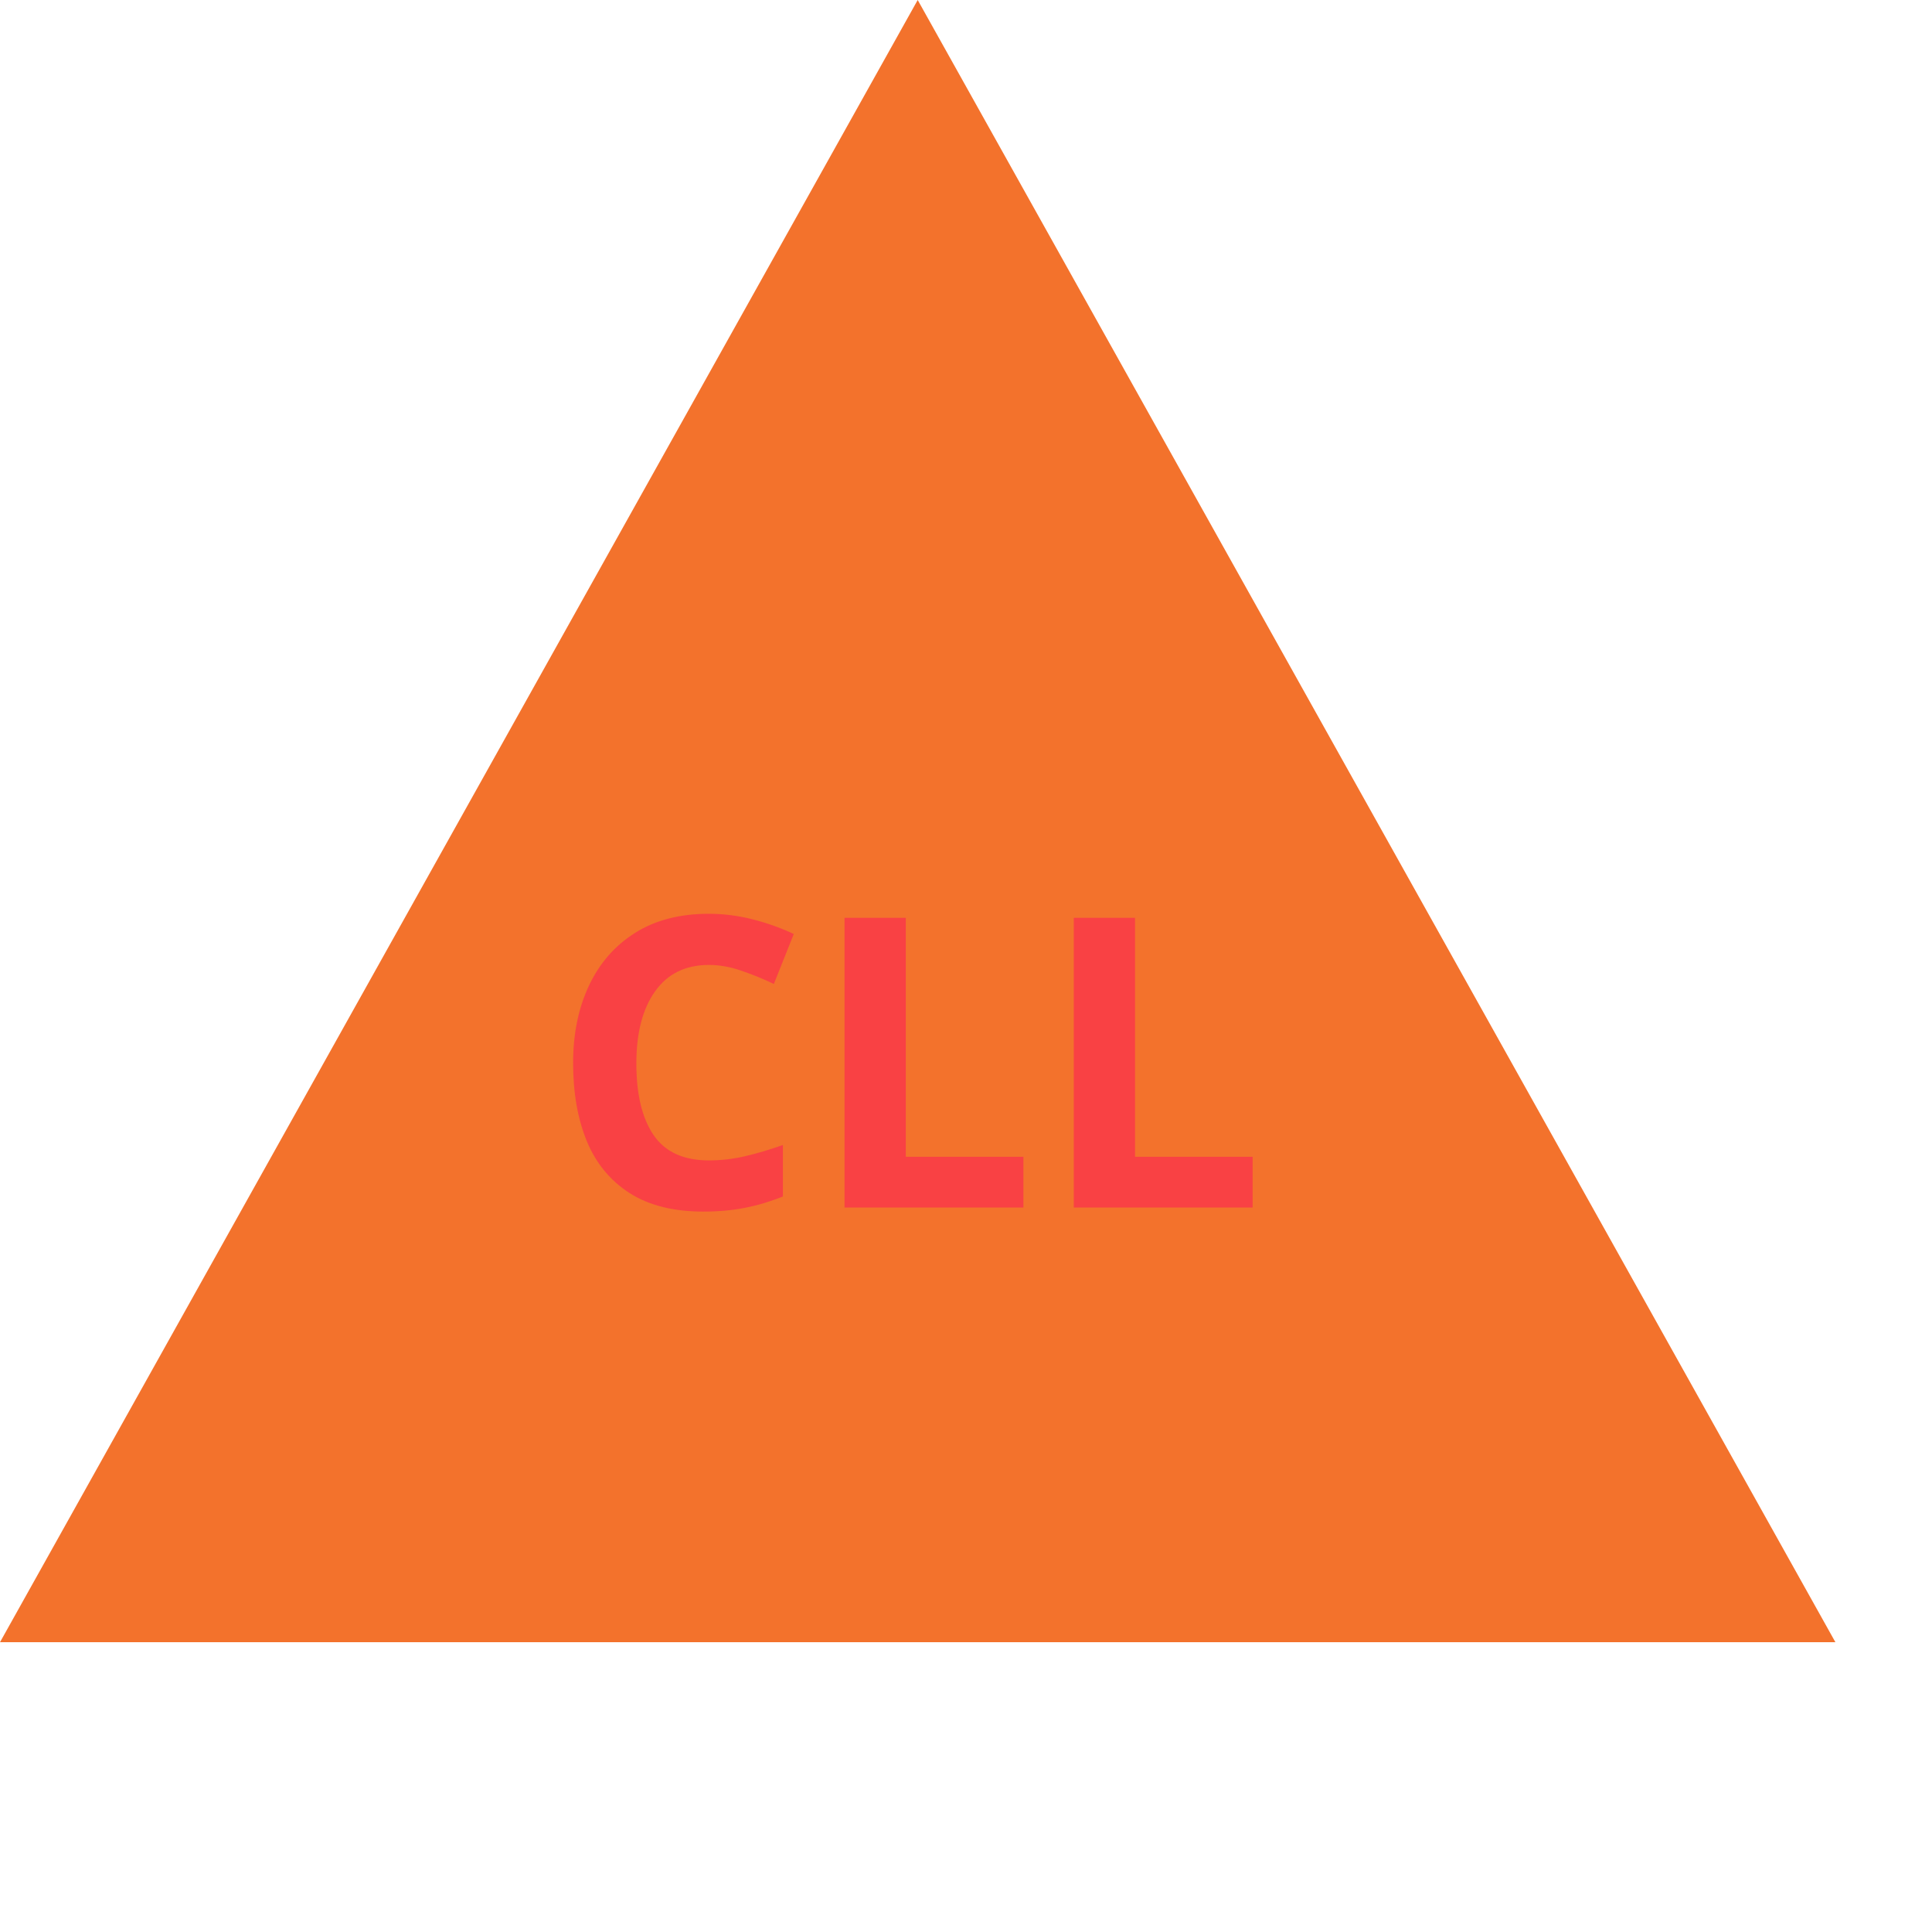
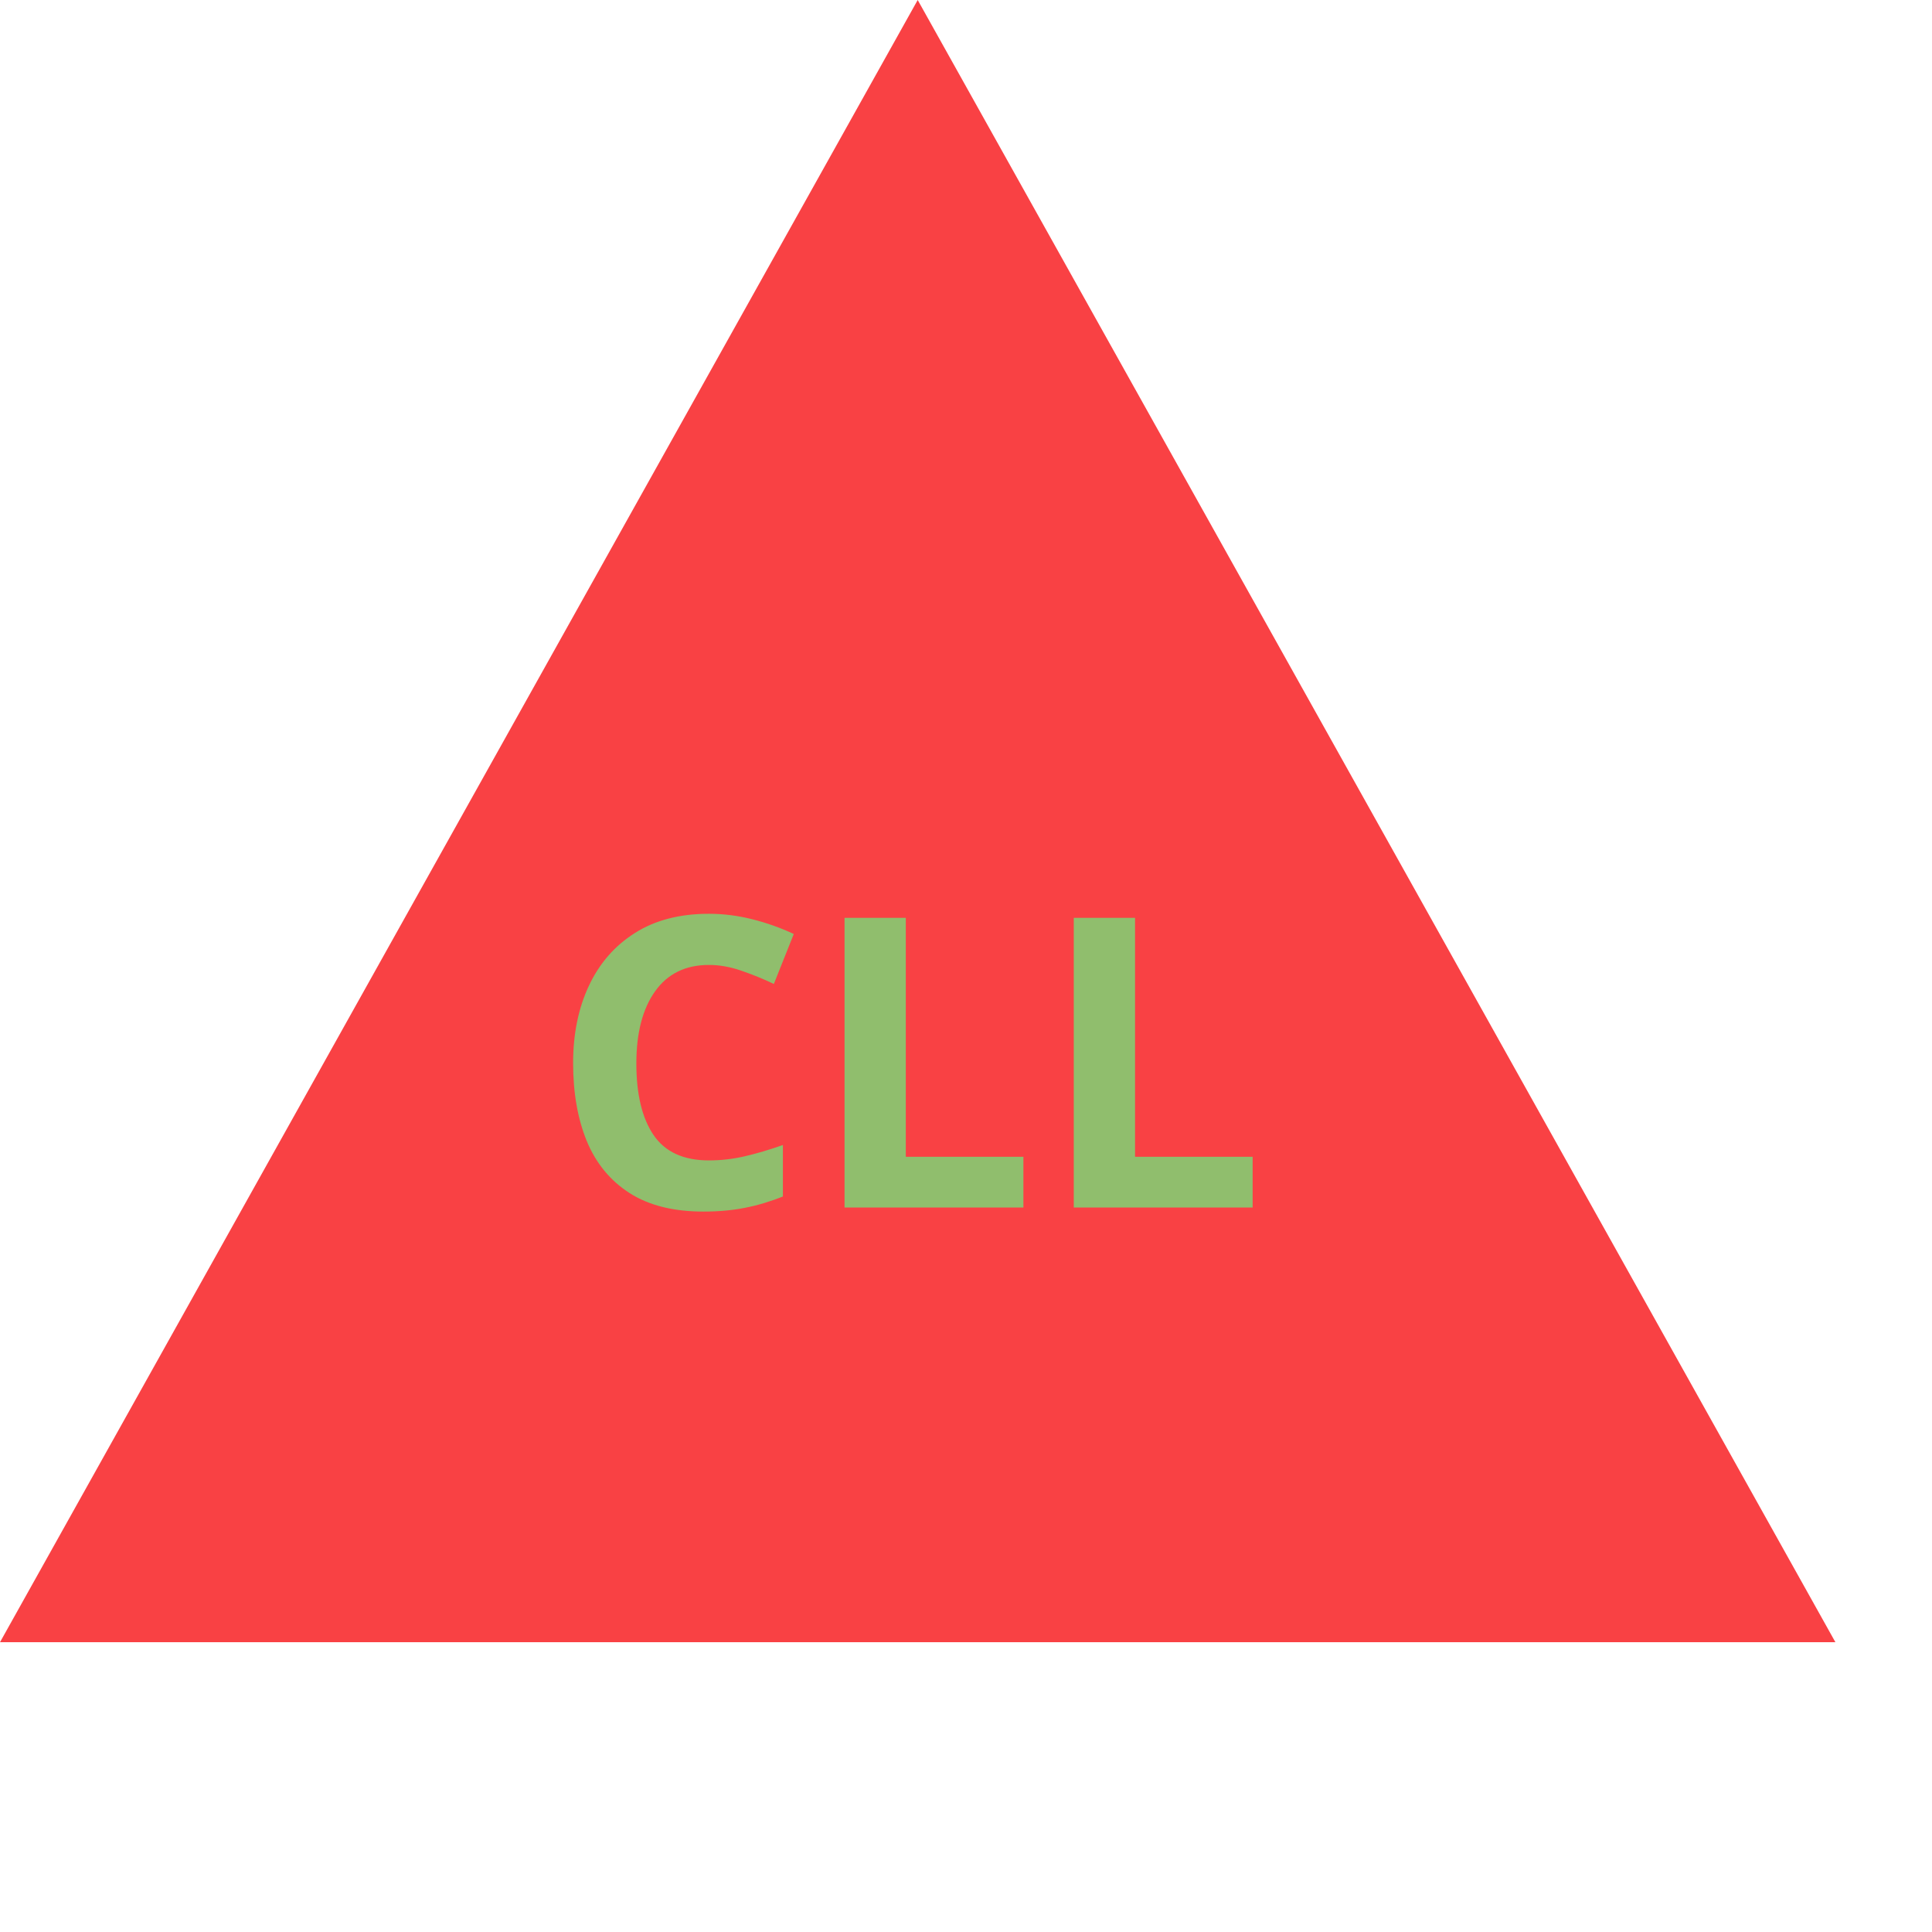
<svg xmlns="http://www.w3.org/2000/svg" version="1.1" width="200" height="200">
-   <polygon points="95,0 0,170 190,170" style="fill:#F3722C;" />
-   <text x="94" y="125" font-size="20" text-anchor="middle" fill="#F94144" style="font: bold 42px sans-serif;">CLL</text>
+   <polygon points="95,0 0,170 190,170" style="fill:#F94144;" />
+   <text x="94" y="125" font-size="20" text-anchor="middle" fill="#90BE6D" style="font: bold 42px sans-serif;">CLL</text>
</svg>
